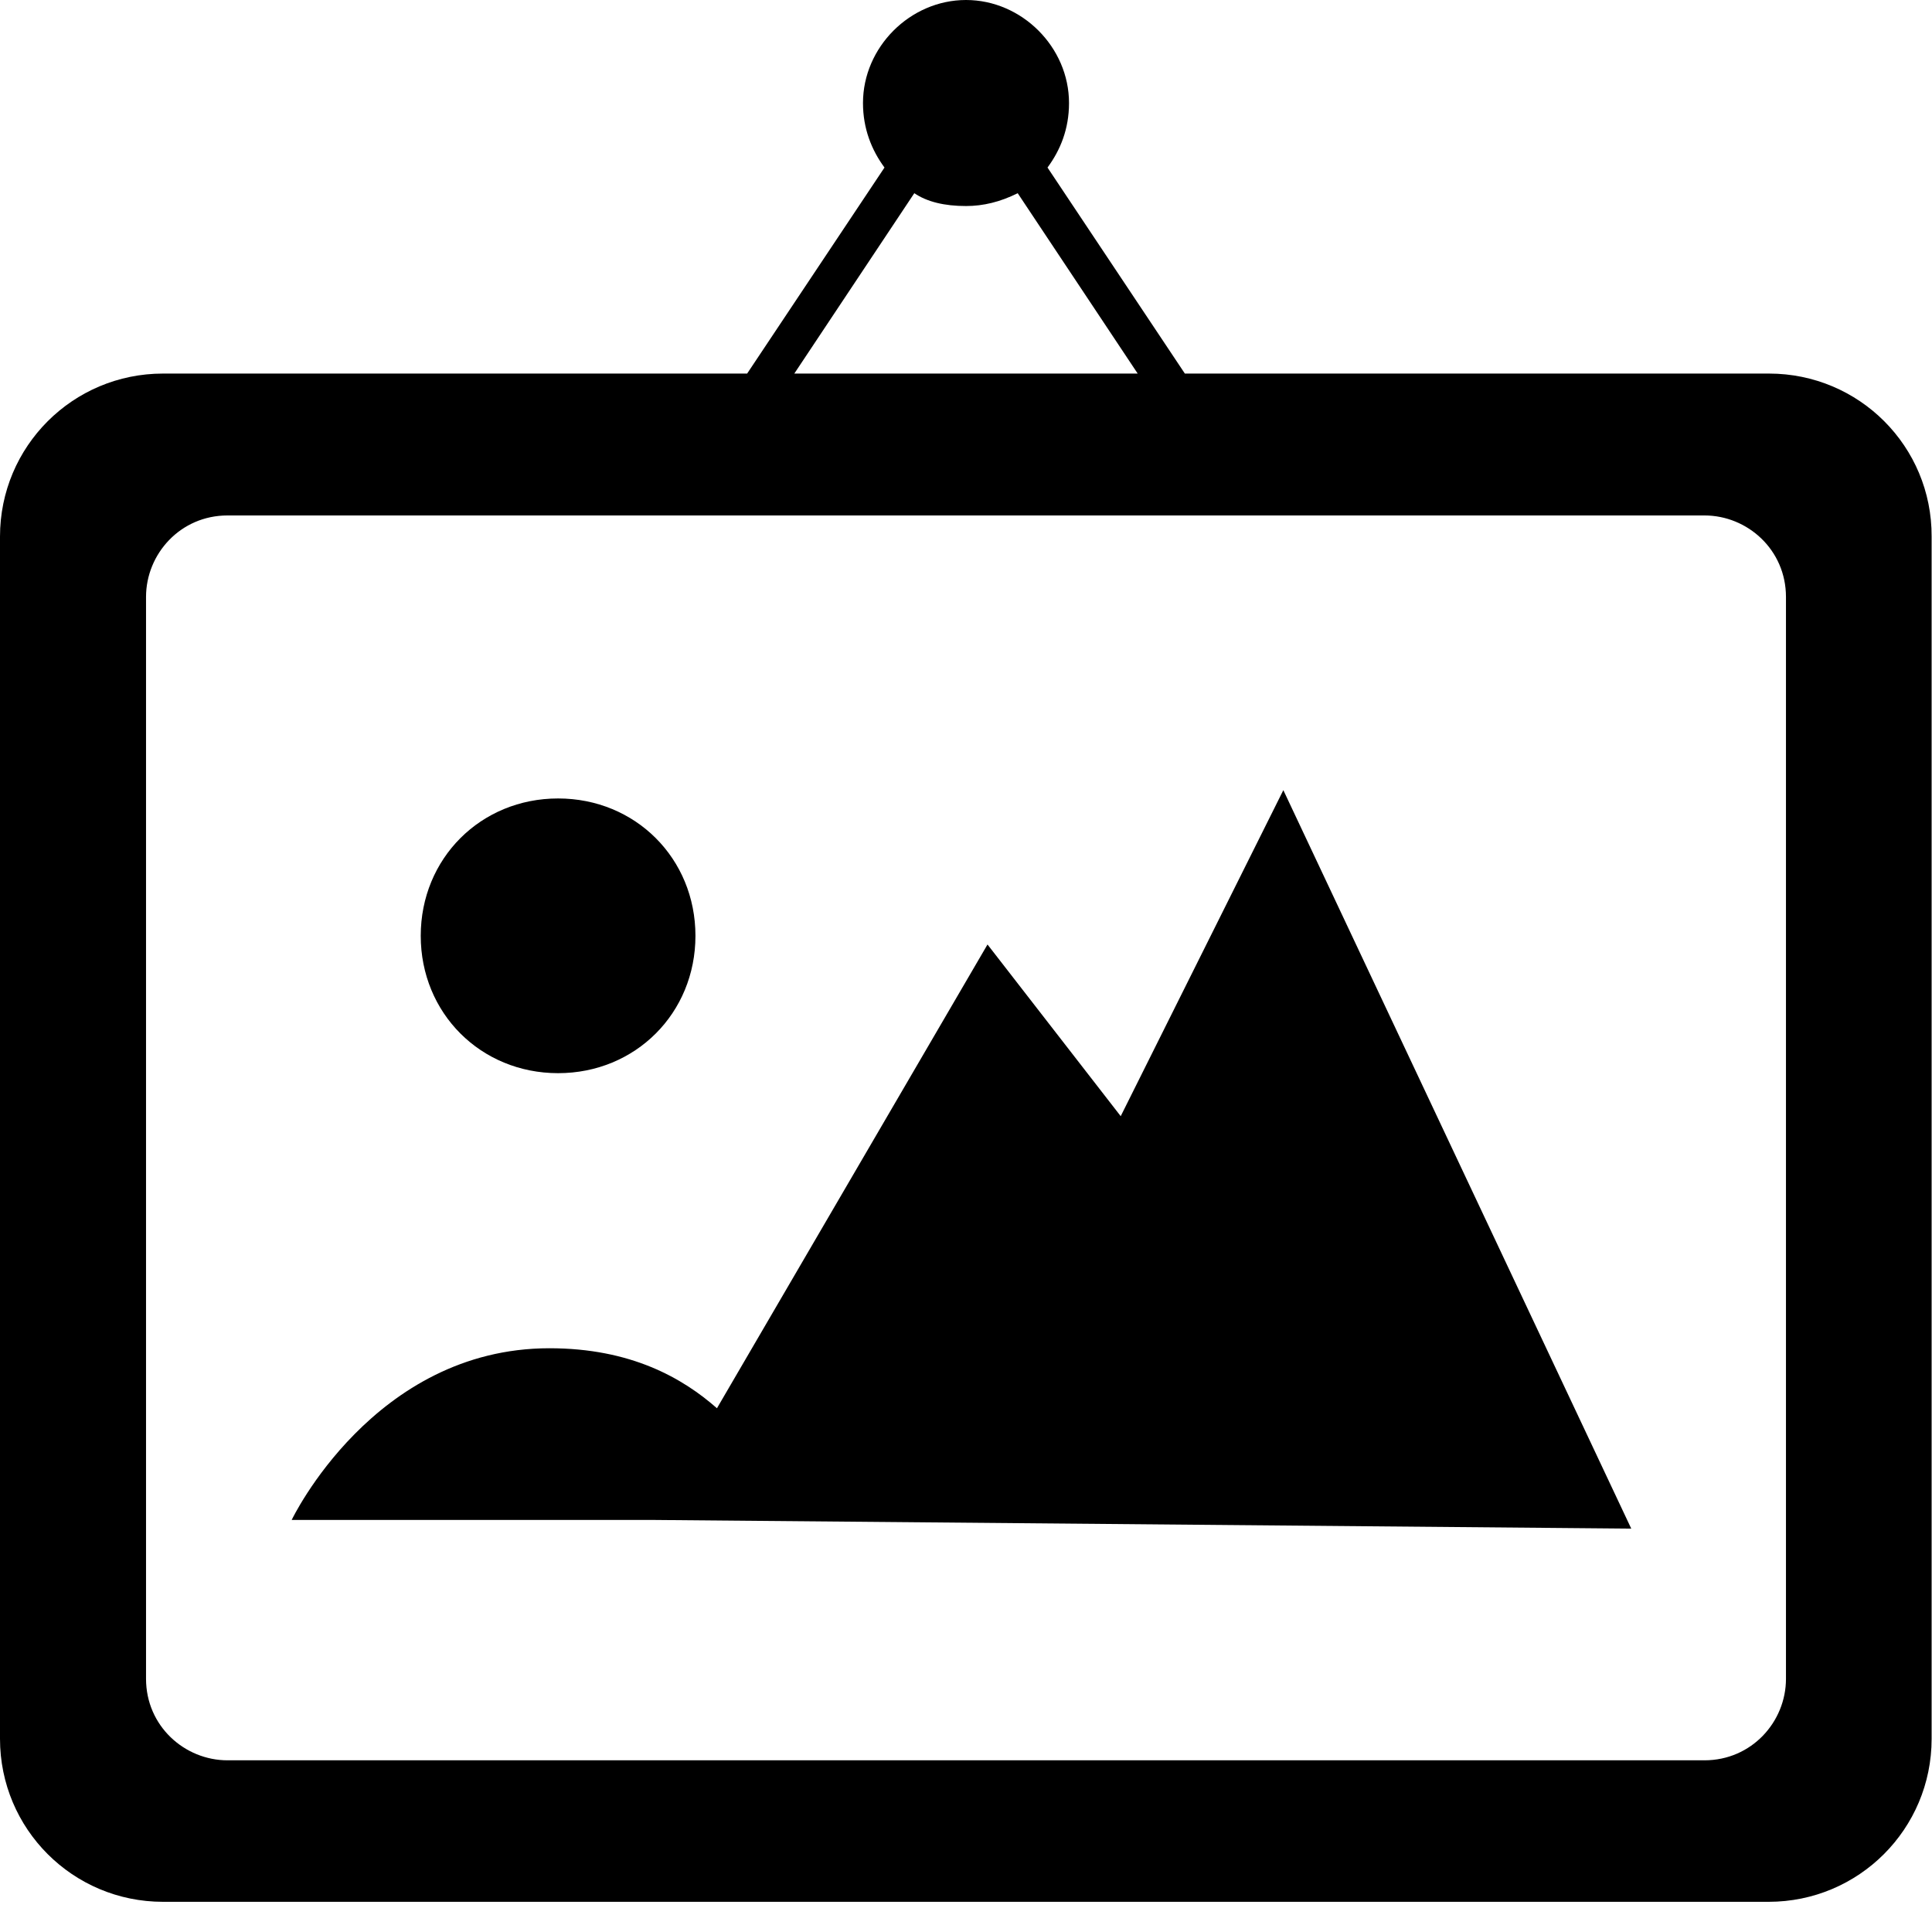
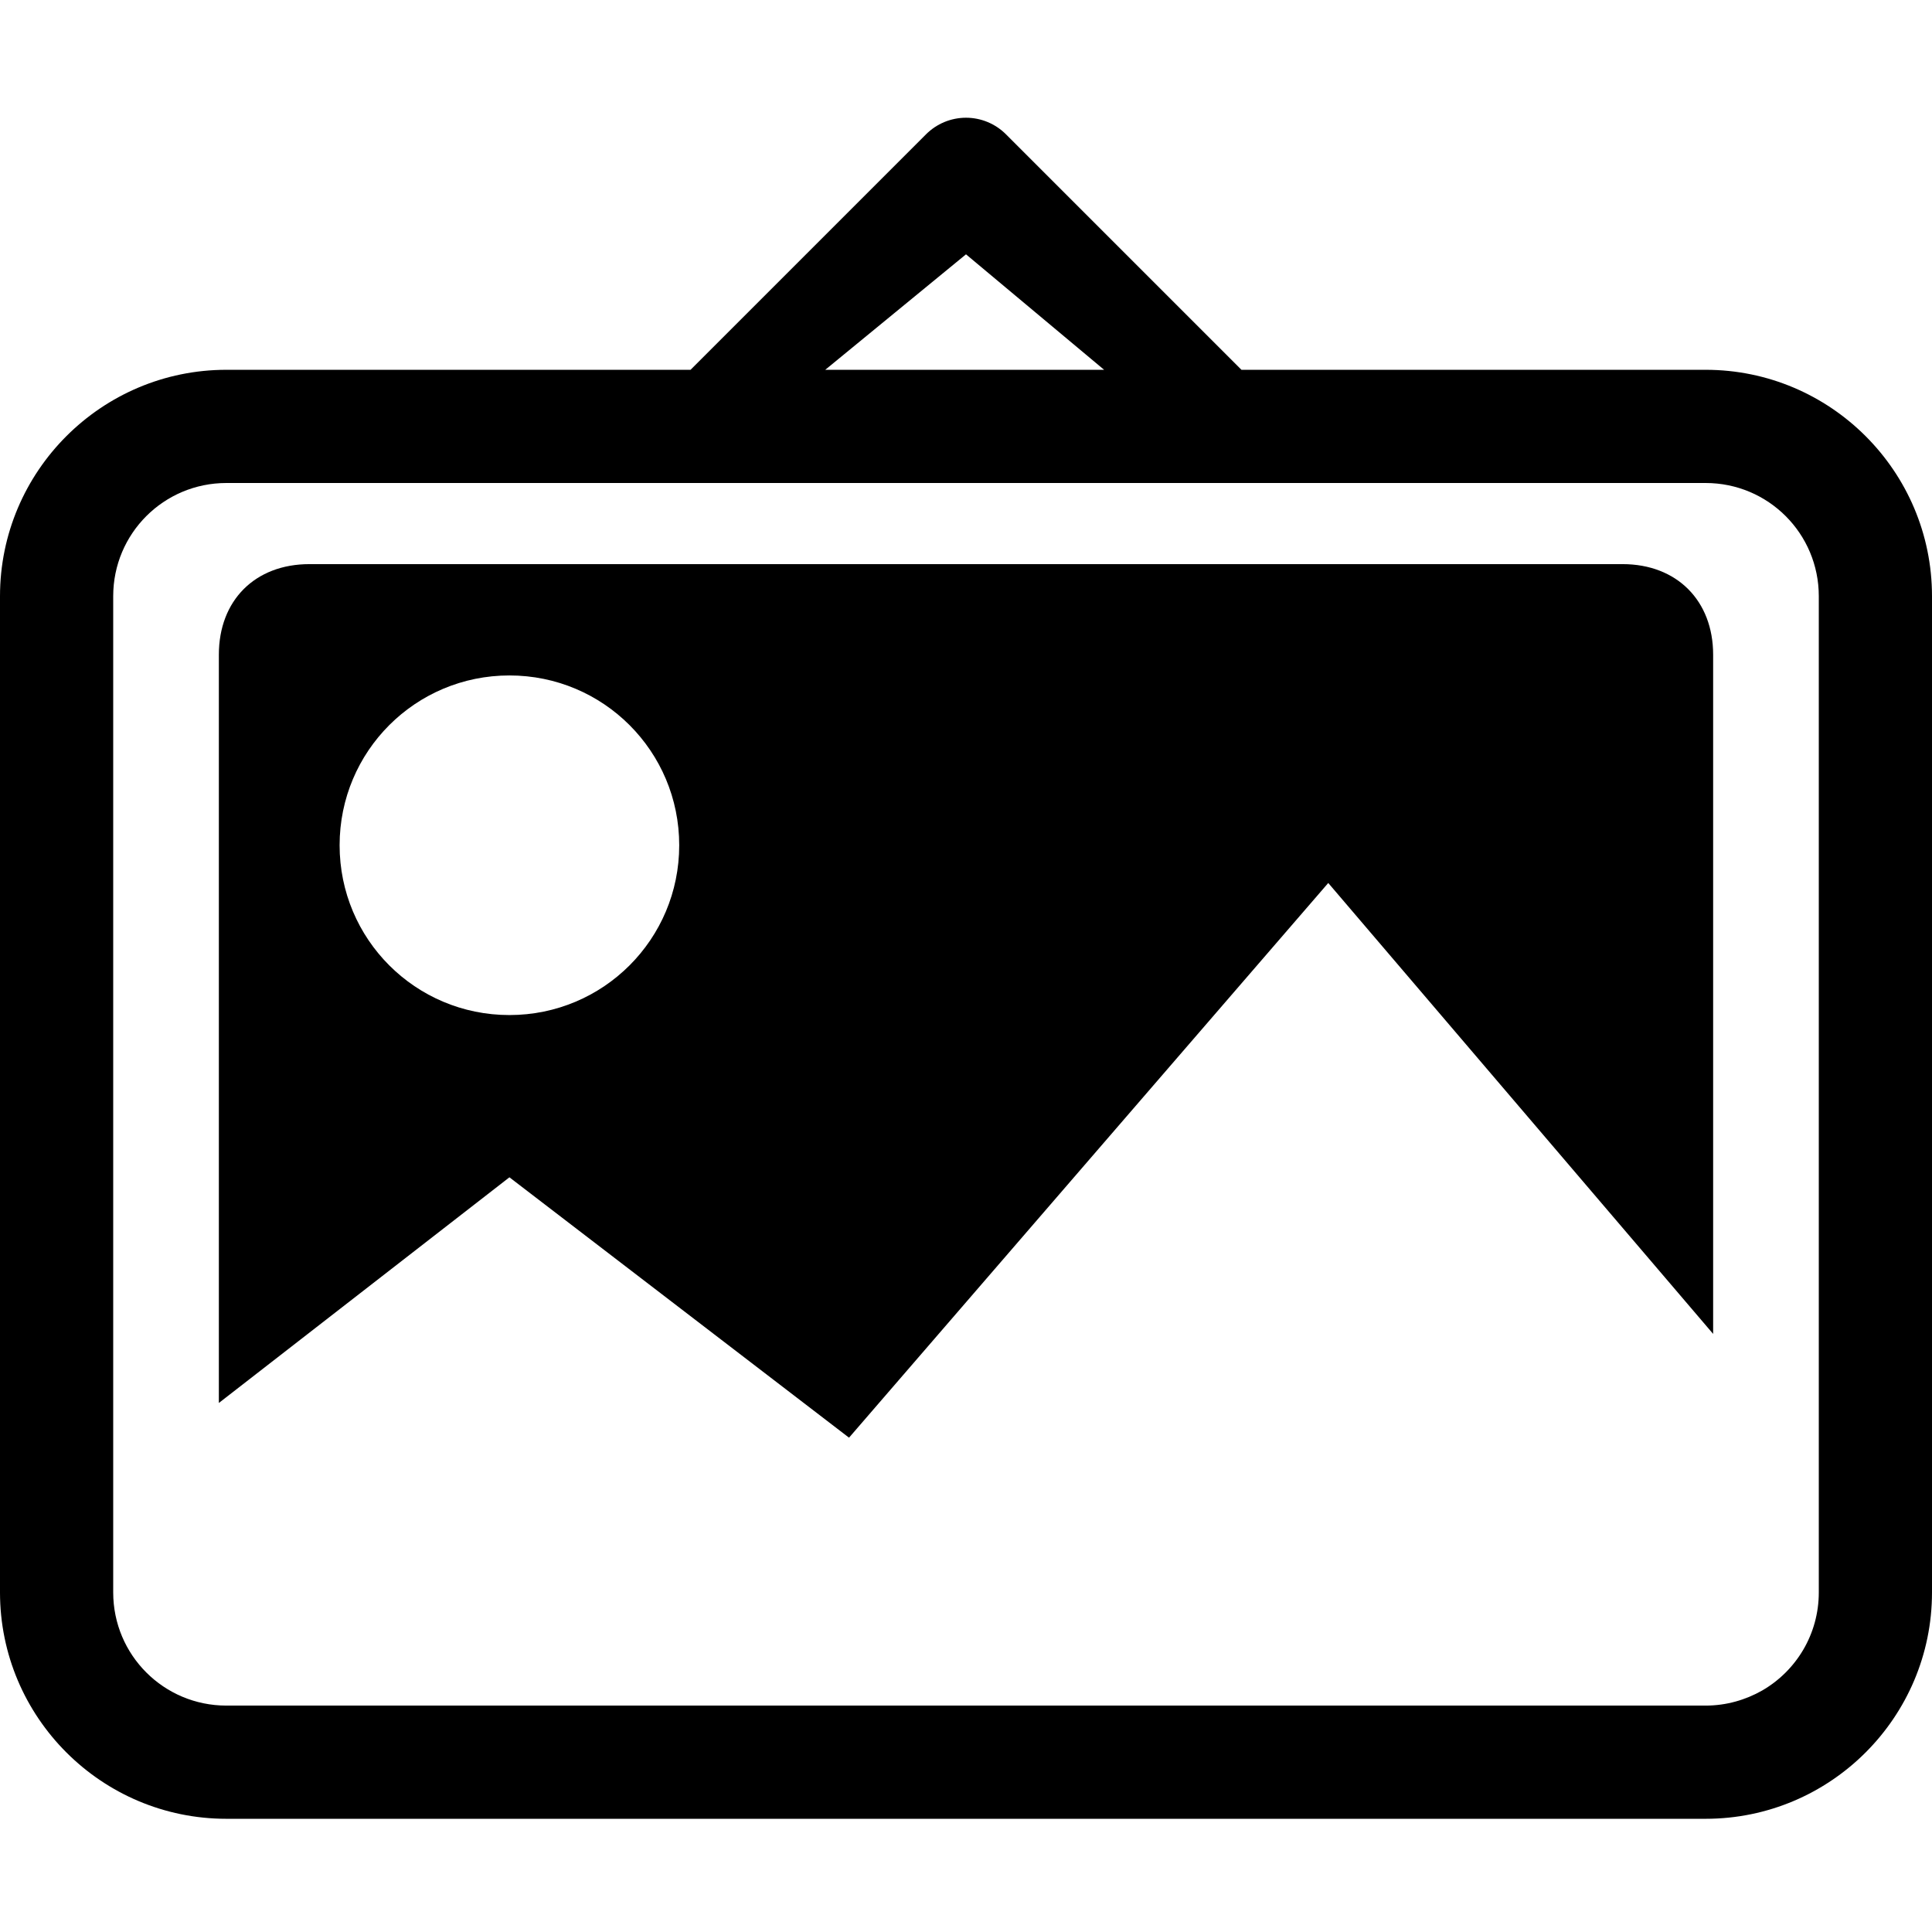
<svg xmlns="http://www.w3.org/2000/svg" version="1.1" id="Layer_1" x="0px" y="0px" viewBox="0 0 512 512" style="enable-background:new 0 0 512 512;" xml:space="preserve">
-   <path d="M468.8,99H314l-36.4-54.6c3.4-4.6,5.7-10.2,5.7-17.1C283.3,12.5,270.8,0,256,0s-27.3,12.5-27.3,27.3  c0,6.8,2.3,12.5,5.7,17.1L198,99H43.2C19.3,99,0,118.3,0,142.2v318.6C0,484.7,19.3,504,43.2,504h425.5c23.9,0,43.2-19.3,43.2-43.2  V142.2C512,118.3,492.7,99,468.8,99z M242.3,51.2c3.4,2.3,8,3.4,13.7,3.4c4.6,0,9.1-1.1,13.7-3.4L301.5,99h-91L242.3,51.2z   M473.3,444.9c0,11.4-9.1,21.6-21.6,21.6H60.3c-11.4,0-21.6-9.1-21.6-21.6V158.2c0-11.4,9.1-21.6,21.6-21.6h391.4  c11.4,0,21.6,9.1,21.6,21.6C473.3,158.2,473.3,444.9,473.3,444.9z M147.9,211.6c20.5,0,36.4,15.9,36.4,36.4s-15.9,36.4-36.4,36.4  s-36.4-15.9-36.4-36.4S127.4,211.6,147.9,211.6z M297,295.8l-35.3-45.5L190,373.2c-9.1-8-22.8-15.9-44.4-15.9  c-46.6,0-68.3,45.5-68.3,45.5h95.6l0,0l0,0l259.4,2.3l-92.2-195.7L297,295.8z" />
+   <style type="text/css">
+ 	.st0{display:none;}
+ 	.st1{display:inline;}
+ </style>
+   <path id="Layer_1_1_" d="M430,149.5H82c-14.4,0-24,9.6-24,24v198.3l77-59.8l90,69l127-147l102,119.5v-180  C454,159.2,444.4,149.5,430,149.5z M135,269c-24.9,0-45-20.1-45-45s20.1-45,45-45s45,20.1,45,45S159.9,269,135,269z M452,98H329  l-62.4-62.4c-2.8-2.8-6.6-4.4-10.6-4.4s-7.8,1.6-10.6,4.4L183,98H60c-33.1,0-60,26.9-60,60v264c0,33.1,26.9,60,60,60h392  c33.1,0,60-26.9,60-60V158C512,124.9,485.1,98,452,98z M256,67.4L292.6,98h-73.9L256,67.4z M482,422c0,11.1-6,20.8-15,26l0,0l0,0  c-4.4,2.5-9.5,4-15,4H60c-16.6,0-30-13.4-30-30V158c0-16.6,13.4-30,30-30h392c16.6,0,30,13.4,30,30V422z" />
+   <g id="Layer_2_1_" class="st0">
+     <path class="st1" d="M1173,145c16.6,0,30,13.4,30,30v264c0,16.6-13.4,30-30,30H781c-16.6,0-30-13.4-30-30V175c0-16.6,13.4-30,30-30   H1173" />
+   </g>
</svg>
